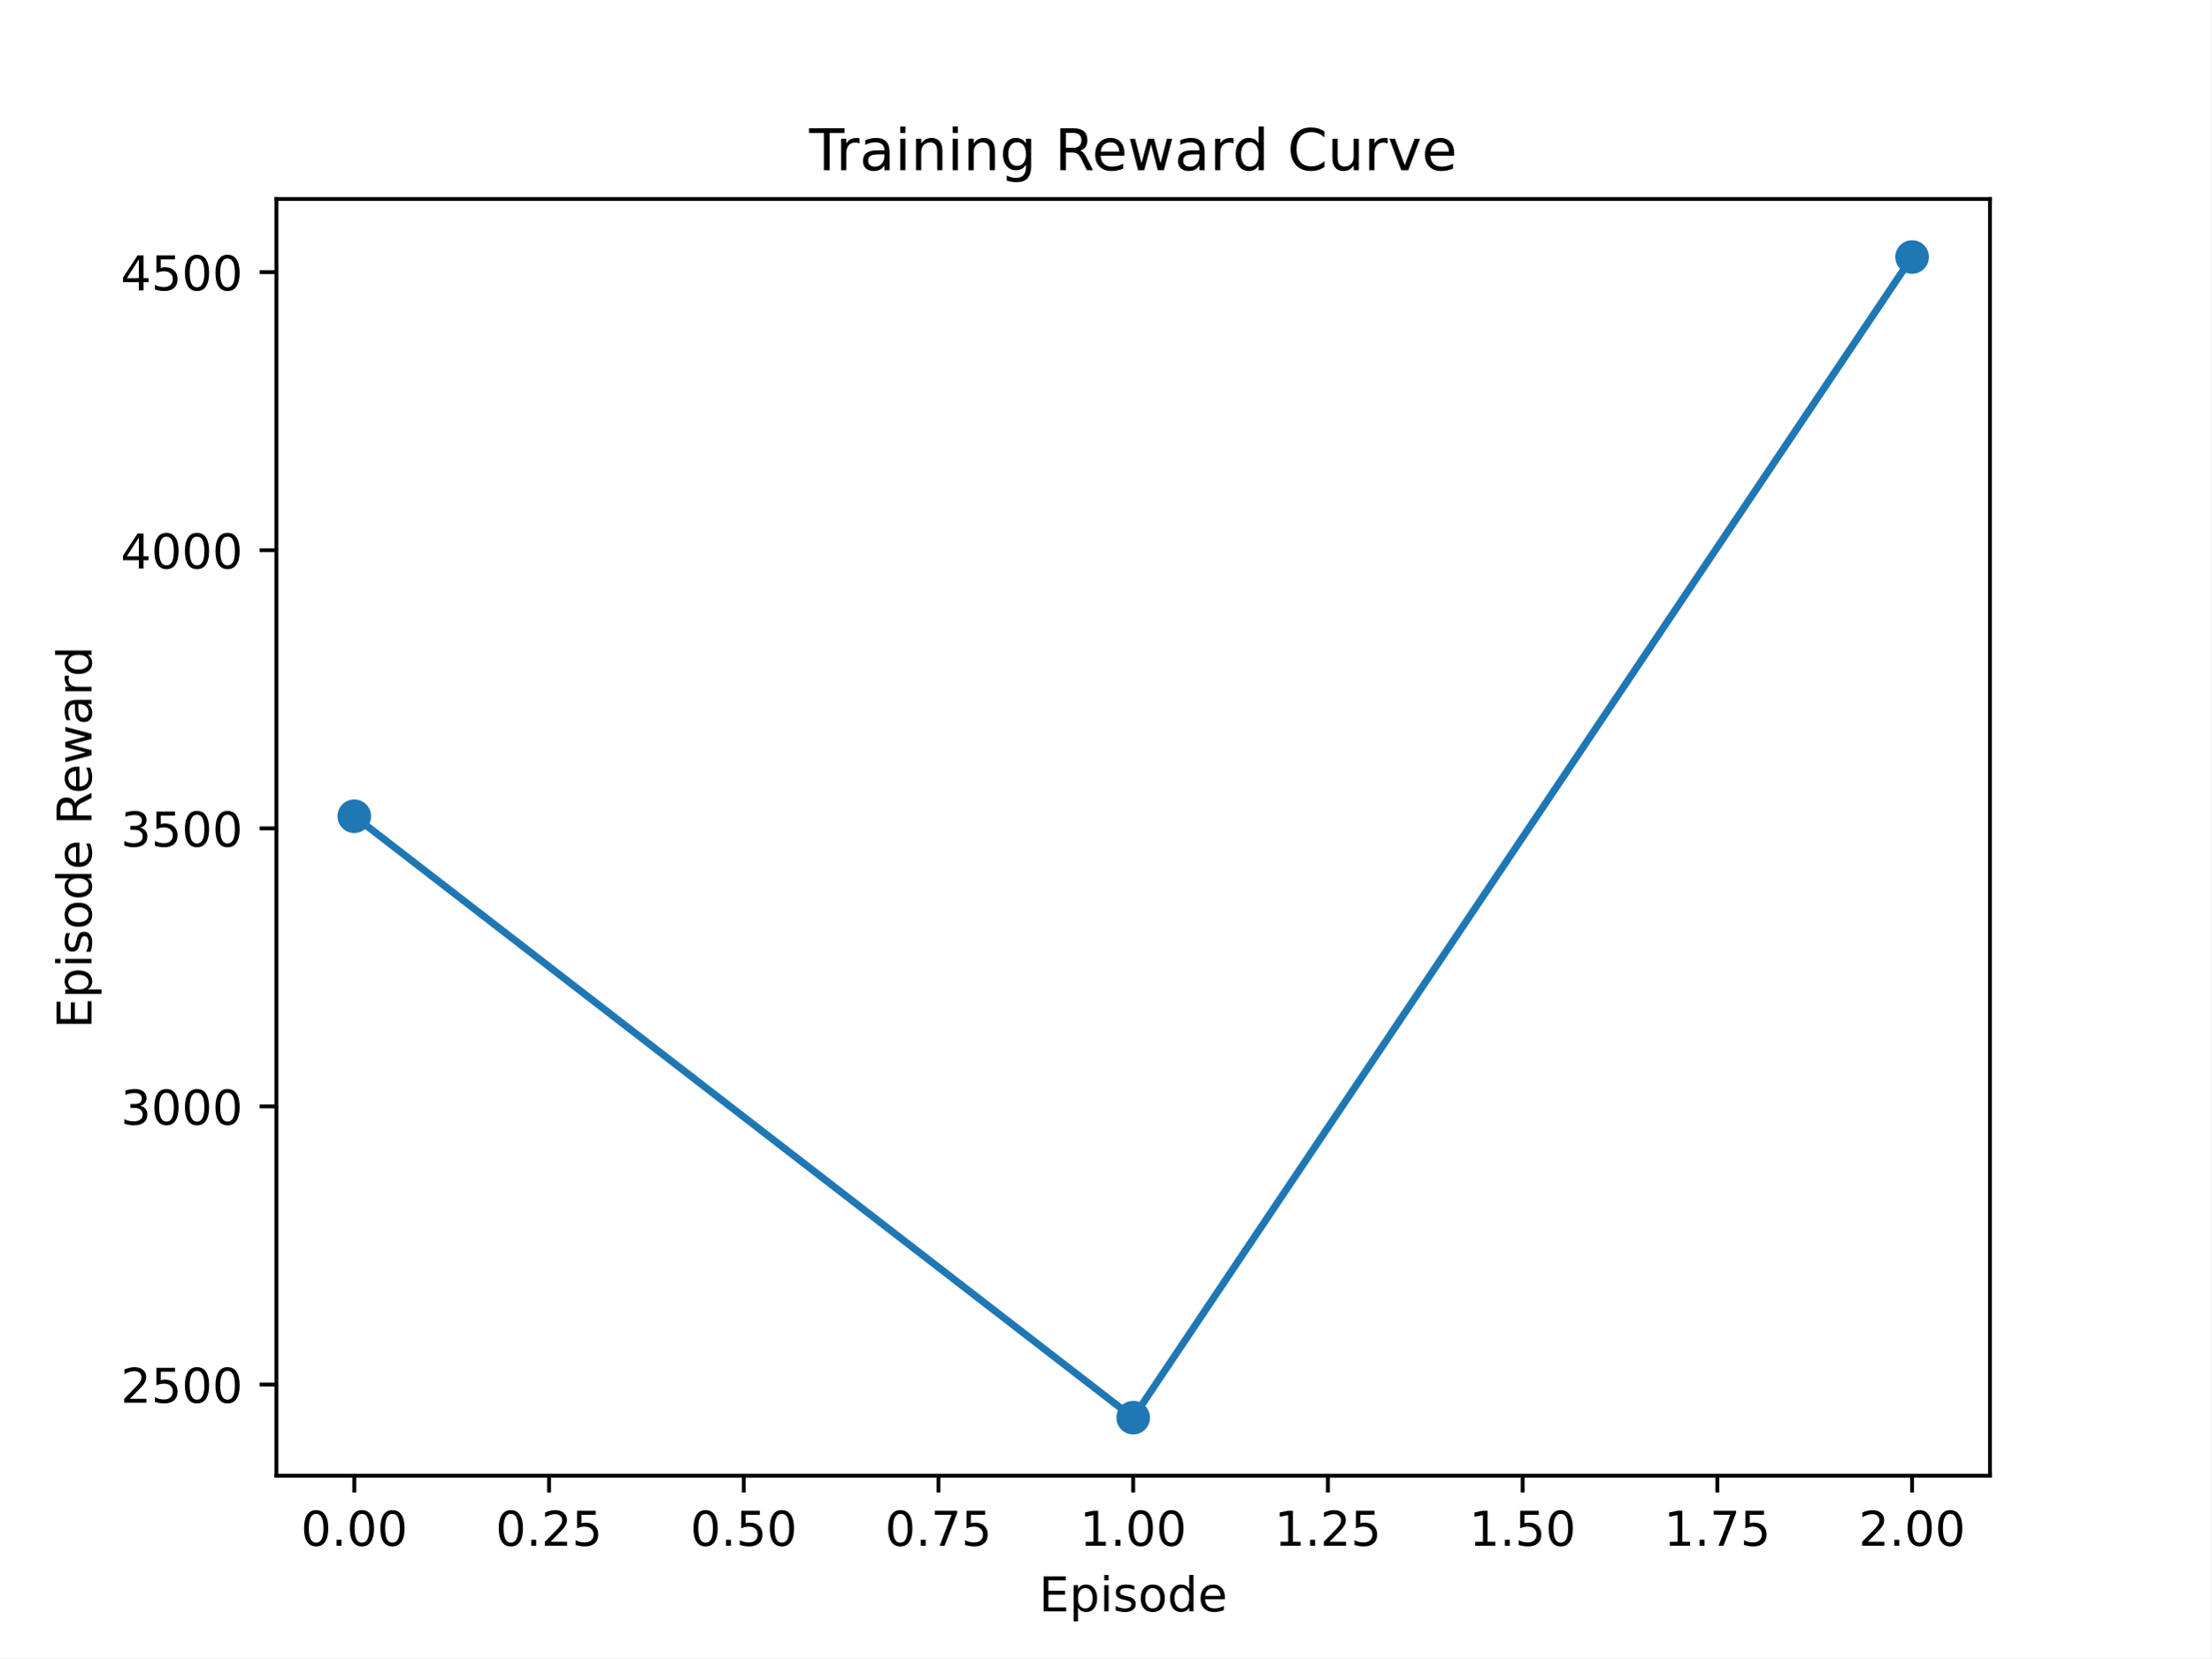
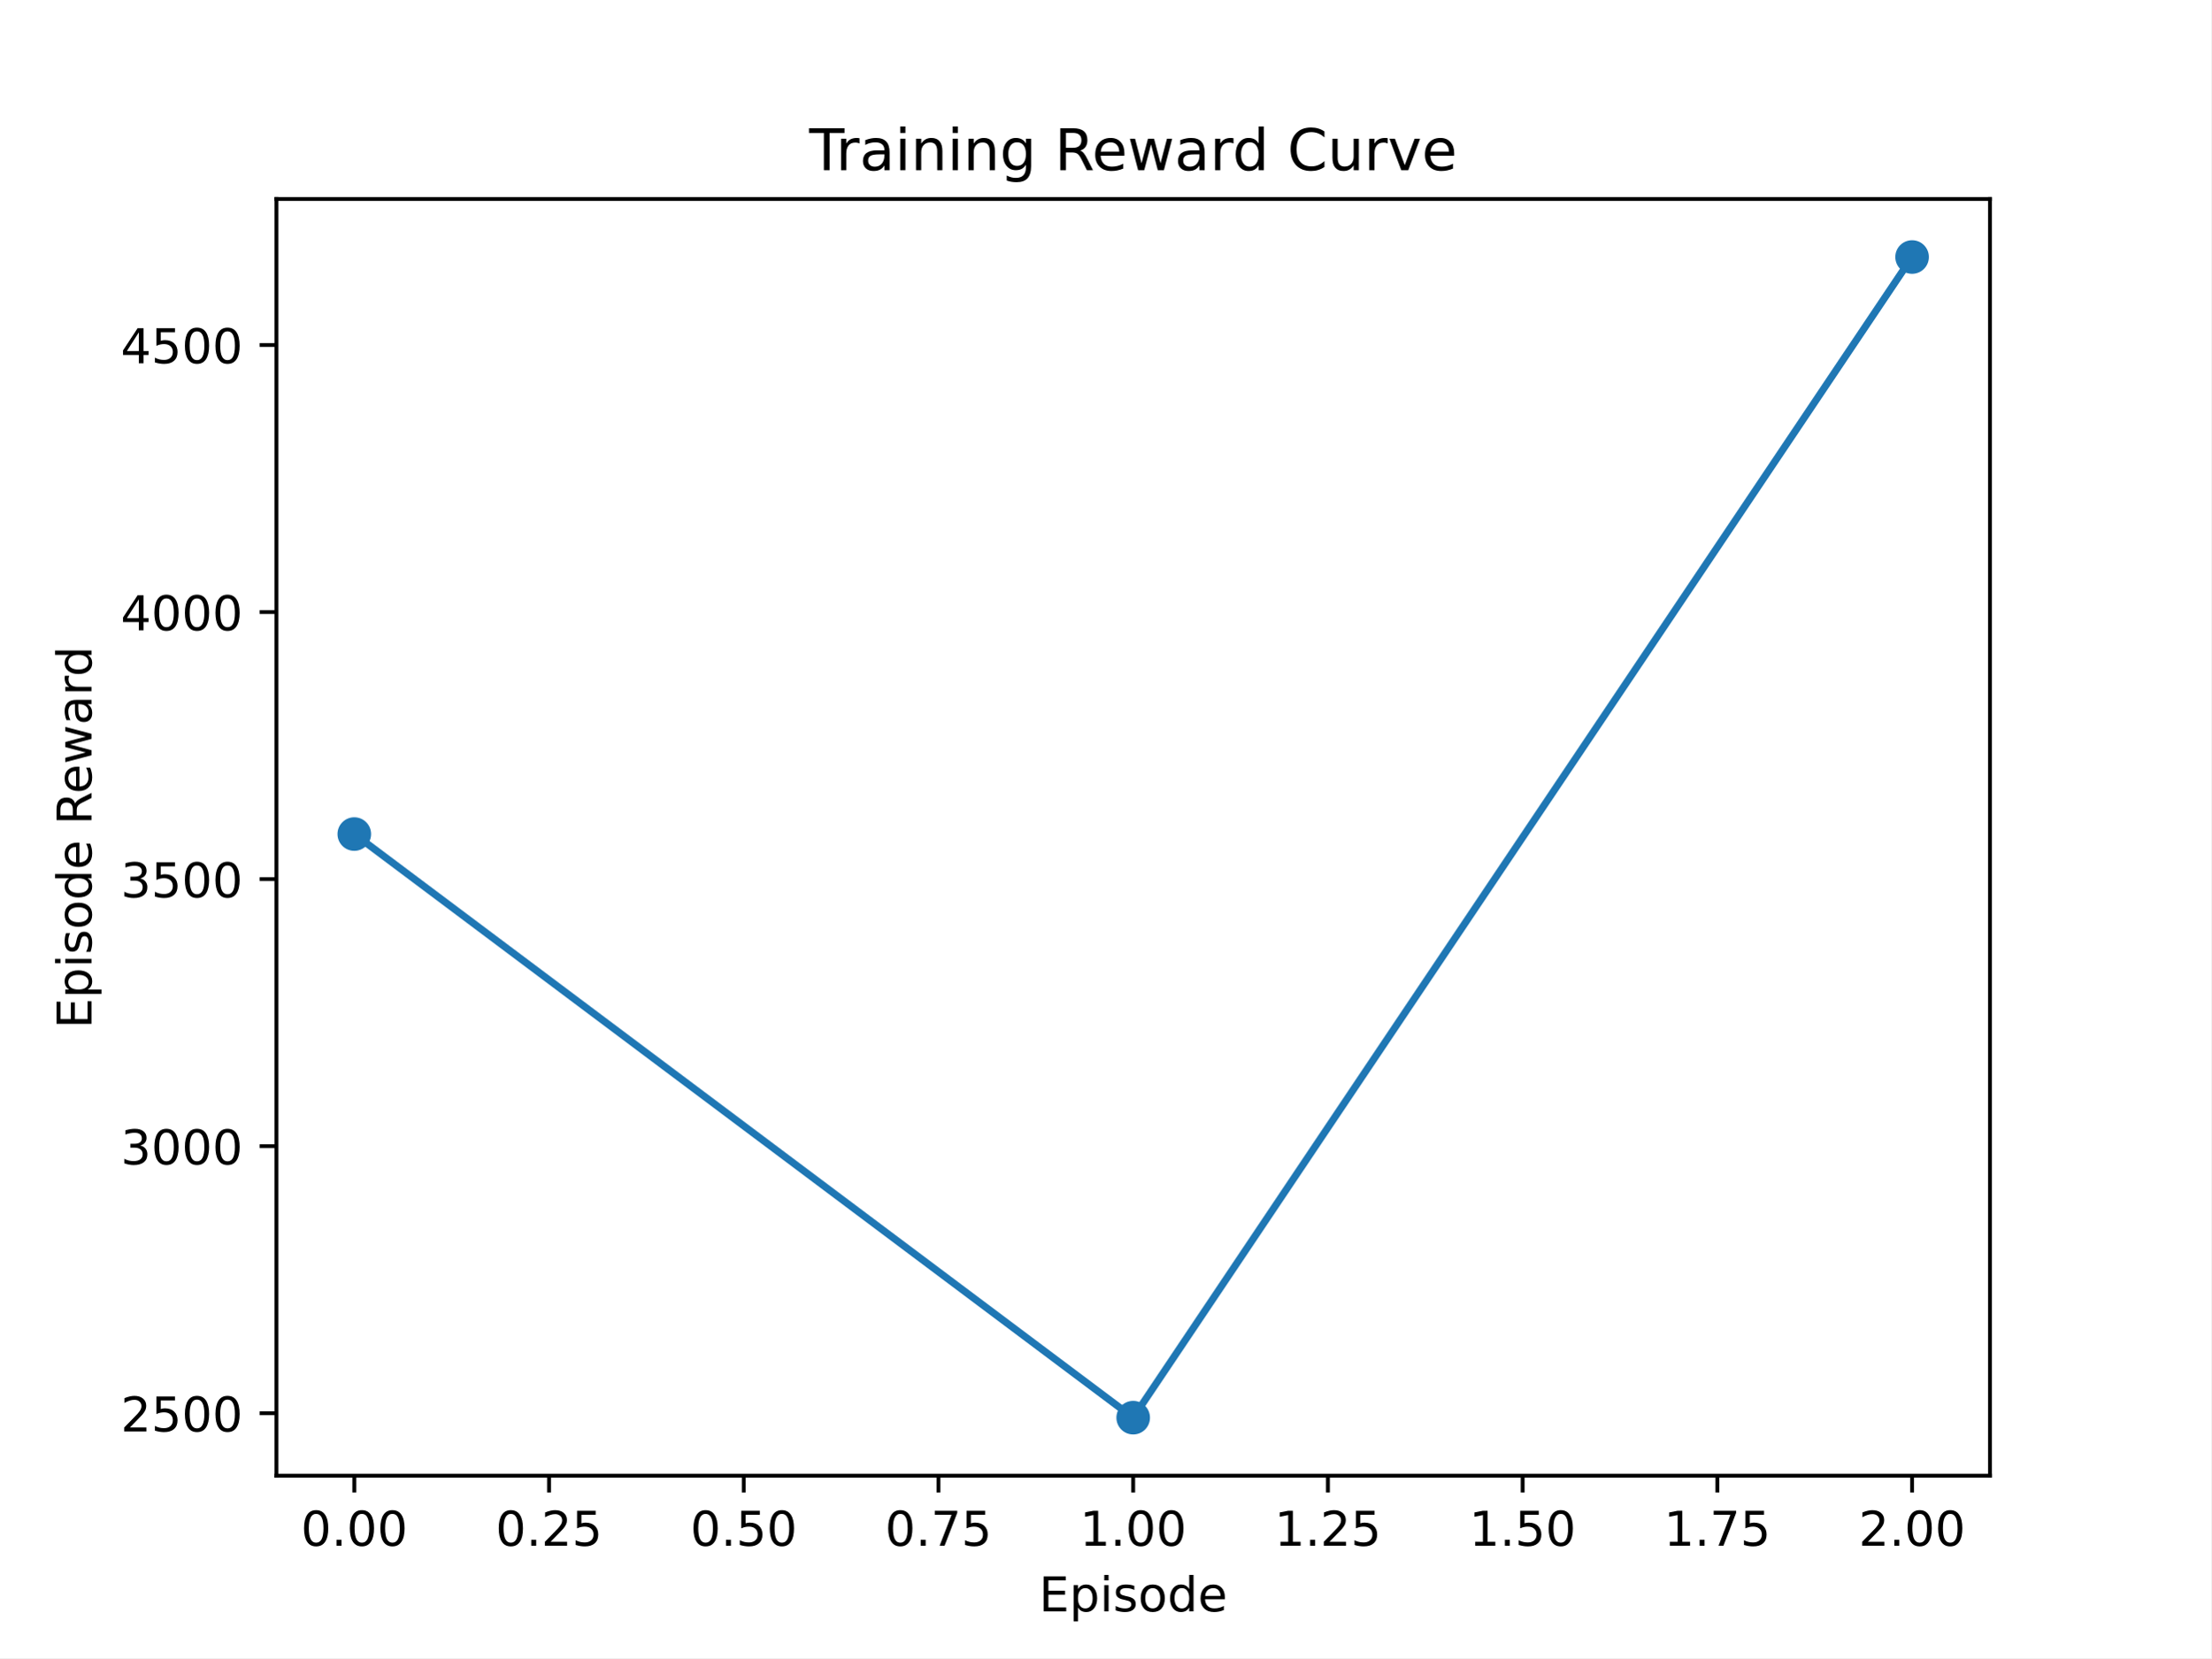
<svg xmlns="http://www.w3.org/2000/svg" xmlns:xlink="http://www.w3.org/1999/xlink" width="460.8pt" height="345.6pt" viewBox="0 0 460.8 345.6" version="1.1">
  <defs>
    <style type="text/css">*{stroke-linejoin: round; stroke-linecap: butt}</style>
  </defs>
  <g id="figure_1">
    <g id="patch_1">
      <path d="M 0 345.6  L 460.8 345.6  L 460.8 0  L 0 0  z " style="fill: #ffffff" />
    </g>
    <g id="axes_1">
      <g id="patch_2">
        <path d="M 57.6 307.584  L 414.72 307.584  L 414.72 41.472  L 57.6 41.472  z " style="fill: #ffffff" />
      </g>
      <g id="matplotlib.axis_1">
        <g id="xtick_1">
          <g id="line2d_1">
            <defs>
-               <path id="mfb8136aab1" d="M 0 0  L 0 3.5  " style="stroke: #000000; stroke-width: 0.8" />
+               <path id="mf8e014d75e" d="M 0 0  L 0 3.5  " style="stroke: #000000; stroke-width: 0.8" />
            </defs>
            <g>
-               <use xlink:href="#mfb8136aab1" x="73.833" y="307.584" style="stroke: #000000; stroke-width: 0.8" />
+               <use xlink:href="#mf8e014d75e" x="73.833" y="307.584" style="stroke: #000000; stroke-width: 0.8" />
            </g>
          </g>
          <g id="text_1">
            <g transform="translate(62.69991 322.1824) scale(0.1 -0.1)">
              <defs>
                <path id="DejaVuSans-30" d="M 2034 4250  Q 1547 4250 1301 3770  Q 1056 3291 1056 2328  Q 1056 1369 1301 889  Q 1547 409 2034 409  Q 2525 409 2770 889  Q 3016 1369 3016 2328  Q 3016 3291 2770 3770  Q 2525 4250 2034 4250  z M 2034 4750  Q 2819 4750 3233 4129  Q 3647 3509 3647 2328  Q 3647 1150 3233 529  Q 2819 -91 2034 -91  Q 1250 -91 836 529  Q 422 1150 422 2328  Q 422 3509 836 4129  Q 1250 4750 2034 4750  z " transform="scale(0.015625)" />
                <path id="DejaVuSans-2e" d="M 684 794  L 1344 794  L 1344 0  L 684 0  L 684 794  z " transform="scale(0.015625)" />
              </defs>
              <use xlink:href="#DejaVuSans-30" />
              <use xlink:href="#DejaVuSans-2e" x="63.623" />
              <use xlink:href="#DejaVuSans-30" x="95.41" />
              <use xlink:href="#DejaVuSans-30" x="159.033" />
            </g>
          </g>
        </g>
        <g id="xtick_2">
          <g id="line2d_2">
            <g>
-               <use xlink:href="#mfb8136aab1" x="114.415" y="307.584" style="stroke: #000000; stroke-width: 0.8" />
+               <use xlink:href="#mf8e014d75e" x="114.415" y="307.584" style="stroke: #000000; stroke-width: 0.8" />
            </g>
          </g>
          <g id="text_2">
            <g transform="translate(103.2817 322.1824) scale(0.1 -0.1)">
              <defs>
                <path id="DejaVuSans-32" d="M 1228 531  L 3431 531  L 3431 0  L 469 0  L 469 531  Q 828 903 1448 1529  Q 2069 2156 2228 2338  Q 2531 2678 2651 2914  Q 2772 3150 2772 3378  Q 2772 3750 2511 3984  Q 2250 4219 1831 4219  Q 1534 4219 1204 4116  Q 875 4013 500 3803  L 500 4441  Q 881 4594 1212 4672  Q 1544 4750 1819 4750  Q 2544 4750 2975 4387  Q 3406 4025 3406 3419  Q 3406 3131 3298 2873  Q 3191 2616 2906 2266  Q 2828 2175 2409 1742  Q 1991 1309 1228 531  z " transform="scale(0.015625)" />
                <path id="DejaVuSans-35" d="M 691 4666  L 3169 4666  L 3169 4134  L 1269 4134  L 1269 2991  Q 1406 3038 1543 3061  Q 1681 3084 1819 3084  Q 2600 3084 3056 2656  Q 3513 2228 3513 1497  Q 3513 744 3044 326  Q 2575 -91 1722 -91  Q 1428 -91 1123 -41  Q 819 9 494 109  L 494 744  Q 775 591 1075 516  Q 1375 441 1709 441  Q 2250 441 2565 725  Q 2881 1009 2881 1497  Q 2881 1984 2565 2268  Q 2250 2553 1709 2553  Q 1456 2553 1204 2497  Q 953 2441 691 2322  L 691 4666  z " transform="scale(0.015625)" />
              </defs>
              <use xlink:href="#DejaVuSans-30" />
              <use xlink:href="#DejaVuSans-2e" x="63.623" />
              <use xlink:href="#DejaVuSans-32" x="95.41" />
              <use xlink:href="#DejaVuSans-35" x="159.033" />
            </g>
          </g>
        </g>
        <g id="xtick_3">
          <g id="line2d_3">
            <g>
-               <use xlink:href="#mfb8136aab1" x="154.996" y="307.584" style="stroke: #000000; stroke-width: 0.8" />
+               <use xlink:href="#mf8e014d75e" x="154.996" y="307.584" style="stroke: #000000; stroke-width: 0.8" />
            </g>
          </g>
          <g id="text_3">
            <g transform="translate(143.8636 322.1824) scale(0.1 -0.1)">
              <use xlink:href="#DejaVuSans-30" />
              <use xlink:href="#DejaVuSans-2e" x="63.623" />
              <use xlink:href="#DejaVuSans-35" x="95.41" />
              <use xlink:href="#DejaVuSans-30" x="159.033" />
            </g>
          </g>
        </g>
        <g id="xtick_4">
          <g id="line2d_4">
            <g>
-               <use xlink:href="#mfb8136aab1" x="195.578" y="307.584" style="stroke: #000000; stroke-width: 0.8" />
+               <use xlink:href="#mf8e014d75e" x="195.578" y="307.584" style="stroke: #000000; stroke-width: 0.8" />
            </g>
          </g>
          <g id="text_4">
            <g transform="translate(184.4454 322.1824) scale(0.1 -0.1)">
              <defs>
                <path id="DejaVuSans-37" d="M 525 4666  L 3525 4666  L 3525 4397  L 1831 0  L 1172 0  L 2766 4134  L 525 4134  L 525 4666  z " transform="scale(0.015625)" />
              </defs>
              <use xlink:href="#DejaVuSans-30" />
              <use xlink:href="#DejaVuSans-2e" x="63.623" />
              <use xlink:href="#DejaVuSans-37" x="95.41" />
              <use xlink:href="#DejaVuSans-35" x="159.033" />
            </g>
          </g>
        </g>
        <g id="xtick_5">
          <g id="line2d_5">
            <g>
-               <use xlink:href="#mfb8136aab1" x="236.16" y="307.584" style="stroke: #000000; stroke-width: 0.8" />
+               <use xlink:href="#mf8e014d75e" x="236.16" y="307.584" style="stroke: #000000; stroke-width: 0.8" />
            </g>
          </g>
          <g id="text_5">
            <g transform="translate(225.0272 322.1824) scale(0.1 -0.1)">
              <defs>
                <path id="DejaVuSans-31" d="M 794 531  L 1825 531  L 1825 4091  L 703 3866  L 703 4441  L 1819 4666  L 2450 4666  L 2450 531  L 3481 531  L 3481 0  L 794 0  L 794 531  z " transform="scale(0.015625)" />
              </defs>
              <use xlink:href="#DejaVuSans-31" />
              <use xlink:href="#DejaVuSans-2e" x="63.623" />
              <use xlink:href="#DejaVuSans-30" x="95.41" />
              <use xlink:href="#DejaVuSans-30" x="159.033" />
            </g>
          </g>
        </g>
        <g id="xtick_6">
          <g id="line2d_6">
            <g>
-               <use xlink:href="#mfb8136aab1" x="276.742" y="307.584" style="stroke: #000000; stroke-width: 0.8" />
+               <use xlink:href="#mf8e014d75e" x="276.742" y="307.584" style="stroke: #000000; stroke-width: 0.8" />
            </g>
          </g>
          <g id="text_6">
            <g transform="translate(265.609 322.1824) scale(0.1 -0.1)">
              <use xlink:href="#DejaVuSans-31" />
              <use xlink:href="#DejaVuSans-2e" x="63.623" />
              <use xlink:href="#DejaVuSans-32" x="95.41" />
              <use xlink:href="#DejaVuSans-35" x="159.033" />
            </g>
          </g>
        </g>
        <g id="xtick_7">
          <g id="line2d_7">
            <g>
-               <use xlink:href="#mfb8136aab1" x="317.324" y="307.584" style="stroke: #000000; stroke-width: 0.8" />
+               <use xlink:href="#mf8e014d75e" x="317.324" y="307.584" style="stroke: #000000; stroke-width: 0.8" />
            </g>
          </g>
          <g id="text_7">
            <g transform="translate(306.1908 322.1824) scale(0.1 -0.1)">
              <use xlink:href="#DejaVuSans-31" />
              <use xlink:href="#DejaVuSans-2e" x="63.623" />
              <use xlink:href="#DejaVuSans-35" x="95.41" />
              <use xlink:href="#DejaVuSans-30" x="159.033" />
            </g>
          </g>
        </g>
        <g id="xtick_8">
          <g id="line2d_8">
            <g>
-               <use xlink:href="#mfb8136aab1" x="357.905" y="307.584" style="stroke: #000000; stroke-width: 0.8" />
+               <use xlink:href="#mf8e014d75e" x="357.905" y="307.584" style="stroke: #000000; stroke-width: 0.8" />
            </g>
          </g>
          <g id="text_8">
            <g transform="translate(346.7726 322.1824) scale(0.1 -0.1)">
              <use xlink:href="#DejaVuSans-31" />
              <use xlink:href="#DejaVuSans-2e" x="63.623" />
              <use xlink:href="#DejaVuSans-37" x="95.41" />
              <use xlink:href="#DejaVuSans-35" x="159.033" />
            </g>
          </g>
        </g>
        <g id="xtick_9">
          <g id="line2d_9">
            <g>
-               <use xlink:href="#mfb8136aab1" x="398.487" y="307.584" style="stroke: #000000; stroke-width: 0.8" />
+               <use xlink:href="#mf8e014d75e" x="398.487" y="307.584" style="stroke: #000000; stroke-width: 0.8" />
            </g>
          </g>
          <g id="text_9">
            <g transform="translate(387.3545 322.1824) scale(0.1 -0.1)">
              <use xlink:href="#DejaVuSans-32" />
              <use xlink:href="#DejaVuSans-2e" x="63.623" />
              <use xlink:href="#DejaVuSans-30" x="95.41" />
              <use xlink:href="#DejaVuSans-30" x="159.033" />
            </g>
          </g>
        </g>
        <g id="text_10">
          <g transform="translate(216.5225 335.8606) scale(0.1 -0.1)">
            <defs>
              <path id="DejaVuSans-45" d="M 628 4666  L 3578 4666  L 3578 4134  L 1259 4134  L 1259 2753  L 3481 2753  L 3481 2222  L 1259 2222  L 1259 531  L 3634 531  L 3634 0  L 628 0  L 628 4666  z " transform="scale(0.015625)" />
              <path id="DejaVuSans-70" d="M 1159 525  L 1159 -1331  L 581 -1331  L 581 3500  L 1159 3500  L 1159 2969  Q 1341 3281 1617 3432  Q 1894 3584 2278 3584  Q 2916 3584 3314 3078  Q 3713 2572 3713 1747  Q 3713 922 3314 415  Q 2916 -91 2278 -91  Q 1894 -91 1617 61  Q 1341 213 1159 525  z M 3116 1747  Q 3116 2381 2855 2742  Q 2594 3103 2138 3103  Q 1681 3103 1420 2742  Q 1159 2381 1159 1747  Q 1159 1113 1420 752  Q 1681 391 2138 391  Q 2594 391 2855 752  Q 3116 1113 3116 1747  z " transform="scale(0.015625)" />
              <path id="DejaVuSans-69" d="M 603 3500  L 1178 3500  L 1178 0  L 603 0  L 603 3500  z M 603 4863  L 1178 4863  L 1178 4134  L 603 4134  L 603 4863  z " transform="scale(0.015625)" />
              <path id="DejaVuSans-73" d="M 2834 3397  L 2834 2853  Q 2591 2978 2328 3040  Q 2066 3103 1784 3103  Q 1356 3103 1142 2972  Q 928 2841 928 2578  Q 928 2378 1081 2264  Q 1234 2150 1697 2047  L 1894 2003  Q 2506 1872 2764 1633  Q 3022 1394 3022 966  Q 3022 478 2636 193  Q 2250 -91 1575 -91  Q 1294 -91 989 -36  Q 684 19 347 128  L 347 722  Q 666 556 975 473  Q 1284 391 1588 391  Q 1994 391 2212 530  Q 2431 669 2431 922  Q 2431 1156 2273 1281  Q 2116 1406 1581 1522  L 1381 1569  Q 847 1681 609 1914  Q 372 2147 372 2553  Q 372 3047 722 3315  Q 1072 3584 1716 3584  Q 2034 3584 2315 3537  Q 2597 3491 2834 3397  z " transform="scale(0.015625)" />
              <path id="DejaVuSans-6f" d="M 1959 3097  Q 1497 3097 1228 2736  Q 959 2375 959 1747  Q 959 1119 1226 758  Q 1494 397 1959 397  Q 2419 397 2687 759  Q 2956 1122 2956 1747  Q 2956 2369 2687 2733  Q 2419 3097 1959 3097  z M 1959 3584  Q 2709 3584 3137 3096  Q 3566 2609 3566 1747  Q 3566 888 3137 398  Q 2709 -91 1959 -91  Q 1206 -91 779 398  Q 353 888 353 1747  Q 353 2609 779 3096  Q 1206 3584 1959 3584  z " transform="scale(0.015625)" />
              <path id="DejaVuSans-64" d="M 2906 2969  L 2906 4863  L 3481 4863  L 3481 0  L 2906 0  L 2906 525  Q 2725 213 2448 61  Q 2172 -91 1784 -91  Q 1150 -91 751 415  Q 353 922 353 1747  Q 353 2572 751 3078  Q 1150 3584 1784 3584  Q 2172 3584 2448 3432  Q 2725 3281 2906 2969  z M 947 1747  Q 947 1113 1208 752  Q 1469 391 1925 391  Q 2381 391 2643 752  Q 2906 1113 2906 1747  Q 2906 2381 2643 2742  Q 2381 3103 1925 3103  Q 1469 3103 1208 2742  Q 947 2381 947 1747  z " transform="scale(0.015625)" />
              <path id="DejaVuSans-65" d="M 3597 1894  L 3597 1613  L 953 1613  Q 991 1019 1311 708  Q 1631 397 2203 397  Q 2534 397 2845 478  Q 3156 559 3463 722  L 3463 178  Q 3153 47 2828 -22  Q 2503 -91 2169 -91  Q 1331 -91 842 396  Q 353 884 353 1716  Q 353 2575 817 3079  Q 1281 3584 2069 3584  Q 2775 3584 3186 3129  Q 3597 2675 3597 1894  z M 3022 2063  Q 3016 2534 2758 2815  Q 2500 3097 2075 3097  Q 1594 3097 1305 2825  Q 1016 2553 972 2059  L 3022 2063  z " transform="scale(0.015625)" />
            </defs>
            <use xlink:href="#DejaVuSans-45" />
            <use xlink:href="#DejaVuSans-70" x="63.184" />
            <use xlink:href="#DejaVuSans-69" x="126.66" />
            <use xlink:href="#DejaVuSans-73" x="154.443" />
            <use xlink:href="#DejaVuSans-6f" x="206.543" />
            <use xlink:href="#DejaVuSans-64" x="267.725" />
            <use xlink:href="#DejaVuSans-65" x="331.201" />
          </g>
        </g>
      </g>
      <g id="matplotlib.axis_2">
        <g id="ytick_1">
          <g id="line2d_10">
            <defs>
-               <path id="m0ca6b87d5d" d="M 0 0  L -3.5 0  " style="stroke: #000000; stroke-width: 0.8" />
+               <path id="m577d97c7c9" d="M 0 0  L -3.5 0  " style="stroke: #000000; stroke-width: 0.8" />
            </defs>
            <g>
-               <use xlink:href="#m0ca6b87d5d" x="57.6" y="288.583" style="stroke: #000000; stroke-width: 0.8" />
+               <use xlink:href="#m577d97c7c9" x="57.6" y="294.565" style="stroke: #000000; stroke-width: 0.8" />
            </g>
          </g>
          <g id="text_11">
-             <g transform="translate(25.15 292.3826) scale(0.1 -0.1)">
+             <g transform="translate(25.15 298.3639) scale(0.1 -0.1)">
              <use xlink:href="#DejaVuSans-32" />
              <use xlink:href="#DejaVuSans-35" x="63.623" />
              <use xlink:href="#DejaVuSans-30" x="127.246" />
              <use xlink:href="#DejaVuSans-30" x="190.869" />
            </g>
          </g>
        </g>
        <g id="ytick_2">
          <g id="line2d_11">
            <g>
-               <use xlink:href="#m0ca6b87d5d" x="57.6" y="230.616" style="stroke: #000000; stroke-width: 0.8" />
+               <use xlink:href="#m577d97c7c9" x="57.6" y="238.899" style="stroke: #000000; stroke-width: 0.8" />
            </g>
          </g>
          <g id="text_12">
-             <g transform="translate(25.15 234.4155) scale(0.1 -0.1)">
+             <g transform="translate(25.15 242.6982) scale(0.1 -0.1)">
              <defs>
                <path id="DejaVuSans-33" d="M 2597 2516  Q 3050 2419 3304 2112  Q 3559 1806 3559 1356  Q 3559 666 3084 287  Q 2609 -91 1734 -91  Q 1441 -91 1130 -33  Q 819 25 488 141  L 488 750  Q 750 597 1062 519  Q 1375 441 1716 441  Q 2309 441 2620 675  Q 2931 909 2931 1356  Q 2931 1769 2642 2001  Q 2353 2234 1838 2234  L 1294 2234  L 1294 2753  L 1863 2753  Q 2328 2753 2575 2939  Q 2822 3125 2822 3475  Q 2822 3834 2567 4026  Q 2313 4219 1838 4219  Q 1578 4219 1281 4162  Q 984 4106 628 3988  L 628 4550  Q 988 4650 1302 4700  Q 1616 4750 1894 4750  Q 2613 4750 3031 4423  Q 3450 4097 3450 3541  Q 3450 3153 3228 2886  Q 3006 2619 2597 2516  z " transform="scale(0.015625)" />
              </defs>
              <use xlink:href="#DejaVuSans-33" />
              <use xlink:href="#DejaVuSans-30" x="63.623" />
              <use xlink:href="#DejaVuSans-30" x="127.246" />
              <use xlink:href="#DejaVuSans-30" x="190.869" />
            </g>
          </g>
        </g>
        <g id="ytick_3">
          <g id="line2d_12">
            <g>
-               <use xlink:href="#m0ca6b87d5d" x="57.6" y="172.649" style="stroke: #000000; stroke-width: 0.8" />
+               <use xlink:href="#m577d97c7c9" x="57.6" y="183.233" style="stroke: #000000; stroke-width: 0.8" />
            </g>
          </g>
          <g id="text_13">
-             <g transform="translate(25.15 176.4484) scale(0.1 -0.1)">
+             <g transform="translate(25.15 187.0325) scale(0.1 -0.1)">
              <use xlink:href="#DejaVuSans-33" />
              <use xlink:href="#DejaVuSans-35" x="63.623" />
              <use xlink:href="#DejaVuSans-30" x="127.246" />
              <use xlink:href="#DejaVuSans-30" x="190.869" />
            </g>
          </g>
        </g>
        <g id="ytick_4">
          <g id="line2d_13">
            <g>
-               <use xlink:href="#m0ca6b87d5d" x="57.6" y="114.682" style="stroke: #000000; stroke-width: 0.8" />
+               <use xlink:href="#m577d97c7c9" x="57.6" y="127.568" style="stroke: #000000; stroke-width: 0.8" />
            </g>
          </g>
          <g id="text_14">
-             <g transform="translate(25.15 118.4813) scale(0.1 -0.1)">
+             <g transform="translate(25.15 131.3668) scale(0.1 -0.1)">
              <defs>
                <path id="DejaVuSans-34" d="M 2419 4116  L 825 1625  L 2419 1625  L 2419 4116  z M 2253 4666  L 3047 4666  L 3047 1625  L 3713 1625  L 3713 1100  L 3047 1100  L 3047 0  L 2419 0  L 2419 1100  L 313 1100  L 313 1709  L 2253 4666  z " transform="scale(0.015625)" />
              </defs>
              <use xlink:href="#DejaVuSans-34" />
              <use xlink:href="#DejaVuSans-30" x="63.623" />
              <use xlink:href="#DejaVuSans-30" x="127.246" />
              <use xlink:href="#DejaVuSans-30" x="190.869" />
            </g>
          </g>
        </g>
        <g id="ytick_5">
          <g id="line2d_14">
            <g>
-               <use xlink:href="#m0ca6b87d5d" x="57.6" y="56.715" style="stroke: #000000; stroke-width: 0.8" />
+               <use xlink:href="#m577d97c7c9" x="57.6" y="71.902" style="stroke: #000000; stroke-width: 0.8" />
            </g>
          </g>
          <g id="text_15">
-             <g transform="translate(25.15 60.51423) scale(0.1 -0.1)">
+             <g transform="translate(25.15 75.70115) scale(0.1 -0.1)">
              <use xlink:href="#DejaVuSans-34" />
              <use xlink:href="#DejaVuSans-35" x="63.623" />
              <use xlink:href="#DejaVuSans-30" x="127.246" />
              <use xlink:href="#DejaVuSans-30" x="190.869" />
            </g>
          </g>
        </g>
        <g id="text_16">
          <g transform="translate(19.07031 214.3757) rotate(-90) scale(0.1 -0.1)">
            <defs>
              <path id="DejaVuSans-20" transform="scale(0.015625)" />
              <path id="DejaVuSans-52" d="M 2841 2188  Q 3044 2119 3236 1894  Q 3428 1669 3622 1275  L 4263 0  L 3584 0  L 2988 1197  Q 2756 1666 2539 1819  Q 2322 1972 1947 1972  L 1259 1972  L 1259 0  L 628 0  L 628 4666  L 2053 4666  Q 2853 4666 3247 4331  Q 3641 3997 3641 3322  Q 3641 2881 3436 2590  Q 3231 2300 2841 2188  z M 1259 4147  L 1259 2491  L 2053 2491  Q 2509 2491 2742 2702  Q 2975 2913 2975 3322  Q 2975 3731 2742 3939  Q 2509 4147 2053 4147  L 1259 4147  z " transform="scale(0.015625)" />
              <path id="DejaVuSans-77" d="M 269 3500  L 844 3500  L 1563 769  L 2278 3500  L 2956 3500  L 3675 769  L 4391 3500  L 4966 3500  L 4050 0  L 3372 0  L 2619 2869  L 1863 0  L 1184 0  L 269 3500  z " transform="scale(0.015625)" />
              <path id="DejaVuSans-61" d="M 2194 1759  Q 1497 1759 1228 1600  Q 959 1441 959 1056  Q 959 750 1161 570  Q 1363 391 1709 391  Q 2188 391 2477 730  Q 2766 1069 2766 1631  L 2766 1759  L 2194 1759  z M 3341 1997  L 3341 0  L 2766 0  L 2766 531  Q 2569 213 2275 61  Q 1981 -91 1556 -91  Q 1019 -91 701 211  Q 384 513 384 1019  Q 384 1609 779 1909  Q 1175 2209 1959 2209  L 2766 2209  L 2766 2266  Q 2766 2663 2505 2880  Q 2244 3097 1772 3097  Q 1472 3097 1187 3025  Q 903 2953 641 2809  L 641 3341  Q 956 3463 1253 3523  Q 1550 3584 1831 3584  Q 2591 3584 2966 3190  Q 3341 2797 3341 1997  z " transform="scale(0.015625)" />
              <path id="DejaVuSans-72" d="M 2631 2963  Q 2534 3019 2420 3045  Q 2306 3072 2169 3072  Q 1681 3072 1420 2755  Q 1159 2438 1159 1844  L 1159 0  L 581 0  L 581 3500  L 1159 3500  L 1159 2956  Q 1341 3275 1631 3429  Q 1922 3584 2338 3584  Q 2397 3584 2469 3576  Q 2541 3569 2628 3553  L 2631 2963  z " transform="scale(0.015625)" />
            </defs>
            <use xlink:href="#DejaVuSans-45" />
            <use xlink:href="#DejaVuSans-70" x="63.184" />
            <use xlink:href="#DejaVuSans-69" x="126.66" />
            <use xlink:href="#DejaVuSans-73" x="154.443" />
            <use xlink:href="#DejaVuSans-6f" x="206.543" />
            <use xlink:href="#DejaVuSans-64" x="267.725" />
            <use xlink:href="#DejaVuSans-65" x="331.201" />
            <use xlink:href="#DejaVuSans-20" x="392.725" />
            <use xlink:href="#DejaVuSans-52" x="424.512" />
            <use xlink:href="#DejaVuSans-65" x="489.494" />
            <use xlink:href="#DejaVuSans-77" x="551.018" />
            <use xlink:href="#DejaVuSans-61" x="632.805" />
            <use xlink:href="#DejaVuSans-72" x="694.084" />
            <use xlink:href="#DejaVuSans-64" x="733.447" />
          </g>
        </g>
      </g>
      <g id="line2d_15">
-         <path d="M 73.833 170.126  L 236.16 295.488  L 398.487 53.568  " clip-path="url(#pa58a23bd86)" style="fill: none; stroke: #1f77b4; stroke-width: 1.5; stroke-linecap: square" />
+         <path d="M 73.833 173.843  L 236.16 295.488  L 398.487 53.568  " clip-path="url(#pb6a0450f6a)" style="fill: none; stroke: #1f77b4; stroke-width: 1.5; stroke-linecap: square" />
        <defs>
-           <path id="m7c4218cbb1" d="M 0 3  C 0.796 3 1.559 2.684 2.121 2.121  C 2.684 1.559 3 0.796 3 0  C 3 -0.796 2.684 -1.559 2.121 -2.121  C 1.559 -2.684 0.796 -3 0 -3  C -0.796 -3 -1.559 -2.684 -2.121 -2.121  C -2.684 -1.559 -3 -0.796 -3 0  C -3 0.796 -2.684 1.559 -2.121 2.121  C -1.559 2.684 -0.796 3 0 3  z " style="stroke: #1f77b4" />
+           <path id="m62532caaf1" d="M 0 3  C 0.796 3 1.559 2.684 2.121 2.121  C 2.684 1.559 3 0.796 3 0  C 3 -0.796 2.684 -1.559 2.121 -2.121  C 1.559 -2.684 0.796 -3 0 -3  C -0.796 -3 -1.559 -2.684 -2.121 -2.121  C -2.684 -1.559 -3 -0.796 -3 0  C -3 0.796 -2.684 1.559 -2.121 2.121  C -1.559 2.684 -0.796 3 0 3  z " style="stroke: #1f77b4" />
        </defs>
-         <g clip-path="url(#pa58a23bd86)">
-           <use xlink:href="#m7c4218cbb1" x="73.833" y="170.126" style="fill: #1f77b4; stroke: #1f77b4" />
-           <use xlink:href="#m7c4218cbb1" x="236.16" y="295.488" style="fill: #1f77b4; stroke: #1f77b4" />
-           <use xlink:href="#m7c4218cbb1" x="398.487" y="53.568" style="fill: #1f77b4; stroke: #1f77b4" />
+         <g clip-path="url(#pb6a0450f6a)">
+           <use xlink:href="#m62532caaf1" x="73.833" y="173.843" style="fill: #1f77b4; stroke: #1f77b4" />
+           <use xlink:href="#m62532caaf1" x="236.16" y="295.488" style="fill: #1f77b4; stroke: #1f77b4" />
+           <use xlink:href="#m62532caaf1" x="398.487" y="53.568" style="fill: #1f77b4; stroke: #1f77b4" />
        </g>
      </g>
      <g id="patch_3">
        <path d="M 57.6 307.584  L 57.6 41.472  " style="fill: none; stroke: #000000; stroke-width: 0.8; stroke-linejoin: miter; stroke-linecap: square" />
      </g>
      <g id="patch_4">
        <path d="M 414.72 307.584  L 414.72 41.472  " style="fill: none; stroke: #000000; stroke-width: 0.8; stroke-linejoin: miter; stroke-linecap: square" />
      </g>
      <g id="patch_5">
        <path d="M 57.6 307.584  L 414.72 307.584  " style="fill: none; stroke: #000000; stroke-width: 0.8; stroke-linejoin: miter; stroke-linecap: square" />
      </g>
      <g id="patch_6">
        <path d="M 57.6 41.472  L 414.72 41.472  " style="fill: none; stroke: #000000; stroke-width: 0.8; stroke-linejoin: miter; stroke-linecap: square" />
      </g>
      <g id="text_17">
        <g transform="translate(168.6281 35.472) scale(0.12 -0.12)">
          <defs>
            <path id="DejaVuSans-54" d="M -19 4666  L 3928 4666  L 3928 4134  L 2272 4134  L 2272 0  L 1638 0  L 1638 4134  L -19 4134  L -19 4666  z " transform="scale(0.015625)" />
            <path id="DejaVuSans-6e" d="M 3513 2113  L 3513 0  L 2938 0  L 2938 2094  Q 2938 2591 2744 2837  Q 2550 3084 2163 3084  Q 1697 3084 1428 2787  Q 1159 2491 1159 1978  L 1159 0  L 581 0  L 581 3500  L 1159 3500  L 1159 2956  Q 1366 3272 1645 3428  Q 1925 3584 2291 3584  Q 2894 3584 3203 3211  Q 3513 2838 3513 2113  z " transform="scale(0.015625)" />
            <path id="DejaVuSans-67" d="M 2906 1791  Q 2906 2416 2648 2759  Q 2391 3103 1925 3103  Q 1463 3103 1205 2759  Q 947 2416 947 1791  Q 947 1169 1205 825  Q 1463 481 1925 481  Q 2391 481 2648 825  Q 2906 1169 2906 1791  z M 3481 434  Q 3481 -459 3084 -895  Q 2688 -1331 1869 -1331  Q 1566 -1331 1297 -1286  Q 1028 -1241 775 -1147  L 775 -588  Q 1028 -725 1275 -790  Q 1522 -856 1778 -856  Q 2344 -856 2625 -561  Q 2906 -266 2906 331  L 2906 616  Q 2728 306 2450 153  Q 2172 0 1784 0  Q 1141 0 747 490  Q 353 981 353 1791  Q 353 2603 747 3093  Q 1141 3584 1784 3584  Q 2172 3584 2450 3431  Q 2728 3278 2906 2969  L 2906 3500  L 3481 3500  L 3481 434  z " transform="scale(0.015625)" />
            <path id="DejaVuSans-43" d="M 4122 4306  L 4122 3641  Q 3803 3938 3442 4084  Q 3081 4231 2675 4231  Q 1875 4231 1450 3742  Q 1025 3253 1025 2328  Q 1025 1406 1450 917  Q 1875 428 2675 428  Q 3081 428 3442 575  Q 3803 722 4122 1019  L 4122 359  Q 3791 134 3420 21  Q 3050 -91 2638 -91  Q 1578 -91 968 557  Q 359 1206 359 2328  Q 359 3453 968 4101  Q 1578 4750 2638 4750  Q 3056 4750 3426 4639  Q 3797 4528 4122 4306  z " transform="scale(0.015625)" />
            <path id="DejaVuSans-75" d="M 544 1381  L 544 3500  L 1119 3500  L 1119 1403  Q 1119 906 1312 657  Q 1506 409 1894 409  Q 2359 409 2629 706  Q 2900 1003 2900 1516  L 2900 3500  L 3475 3500  L 3475 0  L 2900 0  L 2900 538  Q 2691 219 2414 64  Q 2138 -91 1772 -91  Q 1169 -91 856 284  Q 544 659 544 1381  z M 1991 3584  L 1991 3584  z " transform="scale(0.015625)" />
            <path id="DejaVuSans-76" d="M 191 3500  L 800 3500  L 1894 563  L 2988 3500  L 3597 3500  L 2284 0  L 1503 0  L 191 3500  z " transform="scale(0.015625)" />
          </defs>
          <use xlink:href="#DejaVuSans-54" />
          <use xlink:href="#DejaVuSans-72" x="46.334" />
          <use xlink:href="#DejaVuSans-61" x="87.447" />
          <use xlink:href="#DejaVuSans-69" x="148.727" />
          <use xlink:href="#DejaVuSans-6e" x="176.51" />
          <use xlink:href="#DejaVuSans-69" x="239.889" />
          <use xlink:href="#DejaVuSans-6e" x="267.672" />
          <use xlink:href="#DejaVuSans-67" x="331.051" />
          <use xlink:href="#DejaVuSans-20" x="394.527" />
          <use xlink:href="#DejaVuSans-52" x="426.314" />
          <use xlink:href="#DejaVuSans-65" x="491.297" />
          <use xlink:href="#DejaVuSans-77" x="552.82" />
          <use xlink:href="#DejaVuSans-61" x="634.607" />
          <use xlink:href="#DejaVuSans-72" x="695.887" />
          <use xlink:href="#DejaVuSans-64" x="735.25" />
          <use xlink:href="#DejaVuSans-20" x="798.727" />
          <use xlink:href="#DejaVuSans-43" x="830.514" />
          <use xlink:href="#DejaVuSans-75" x="900.338" />
          <use xlink:href="#DejaVuSans-72" x="963.717" />
          <use xlink:href="#DejaVuSans-76" x="1004.83" />
          <use xlink:href="#DejaVuSans-65" x="1064.01" />
        </g>
      </g>
    </g>
  </g>
  <defs>
-     <clipPath id="pa58a23bd86">
+     <clipPath id="pb6a0450f6a">
      <rect x="57.6" y="41.472" width="357.12" height="266.112" />
    </clipPath>
  </defs>
</svg>
